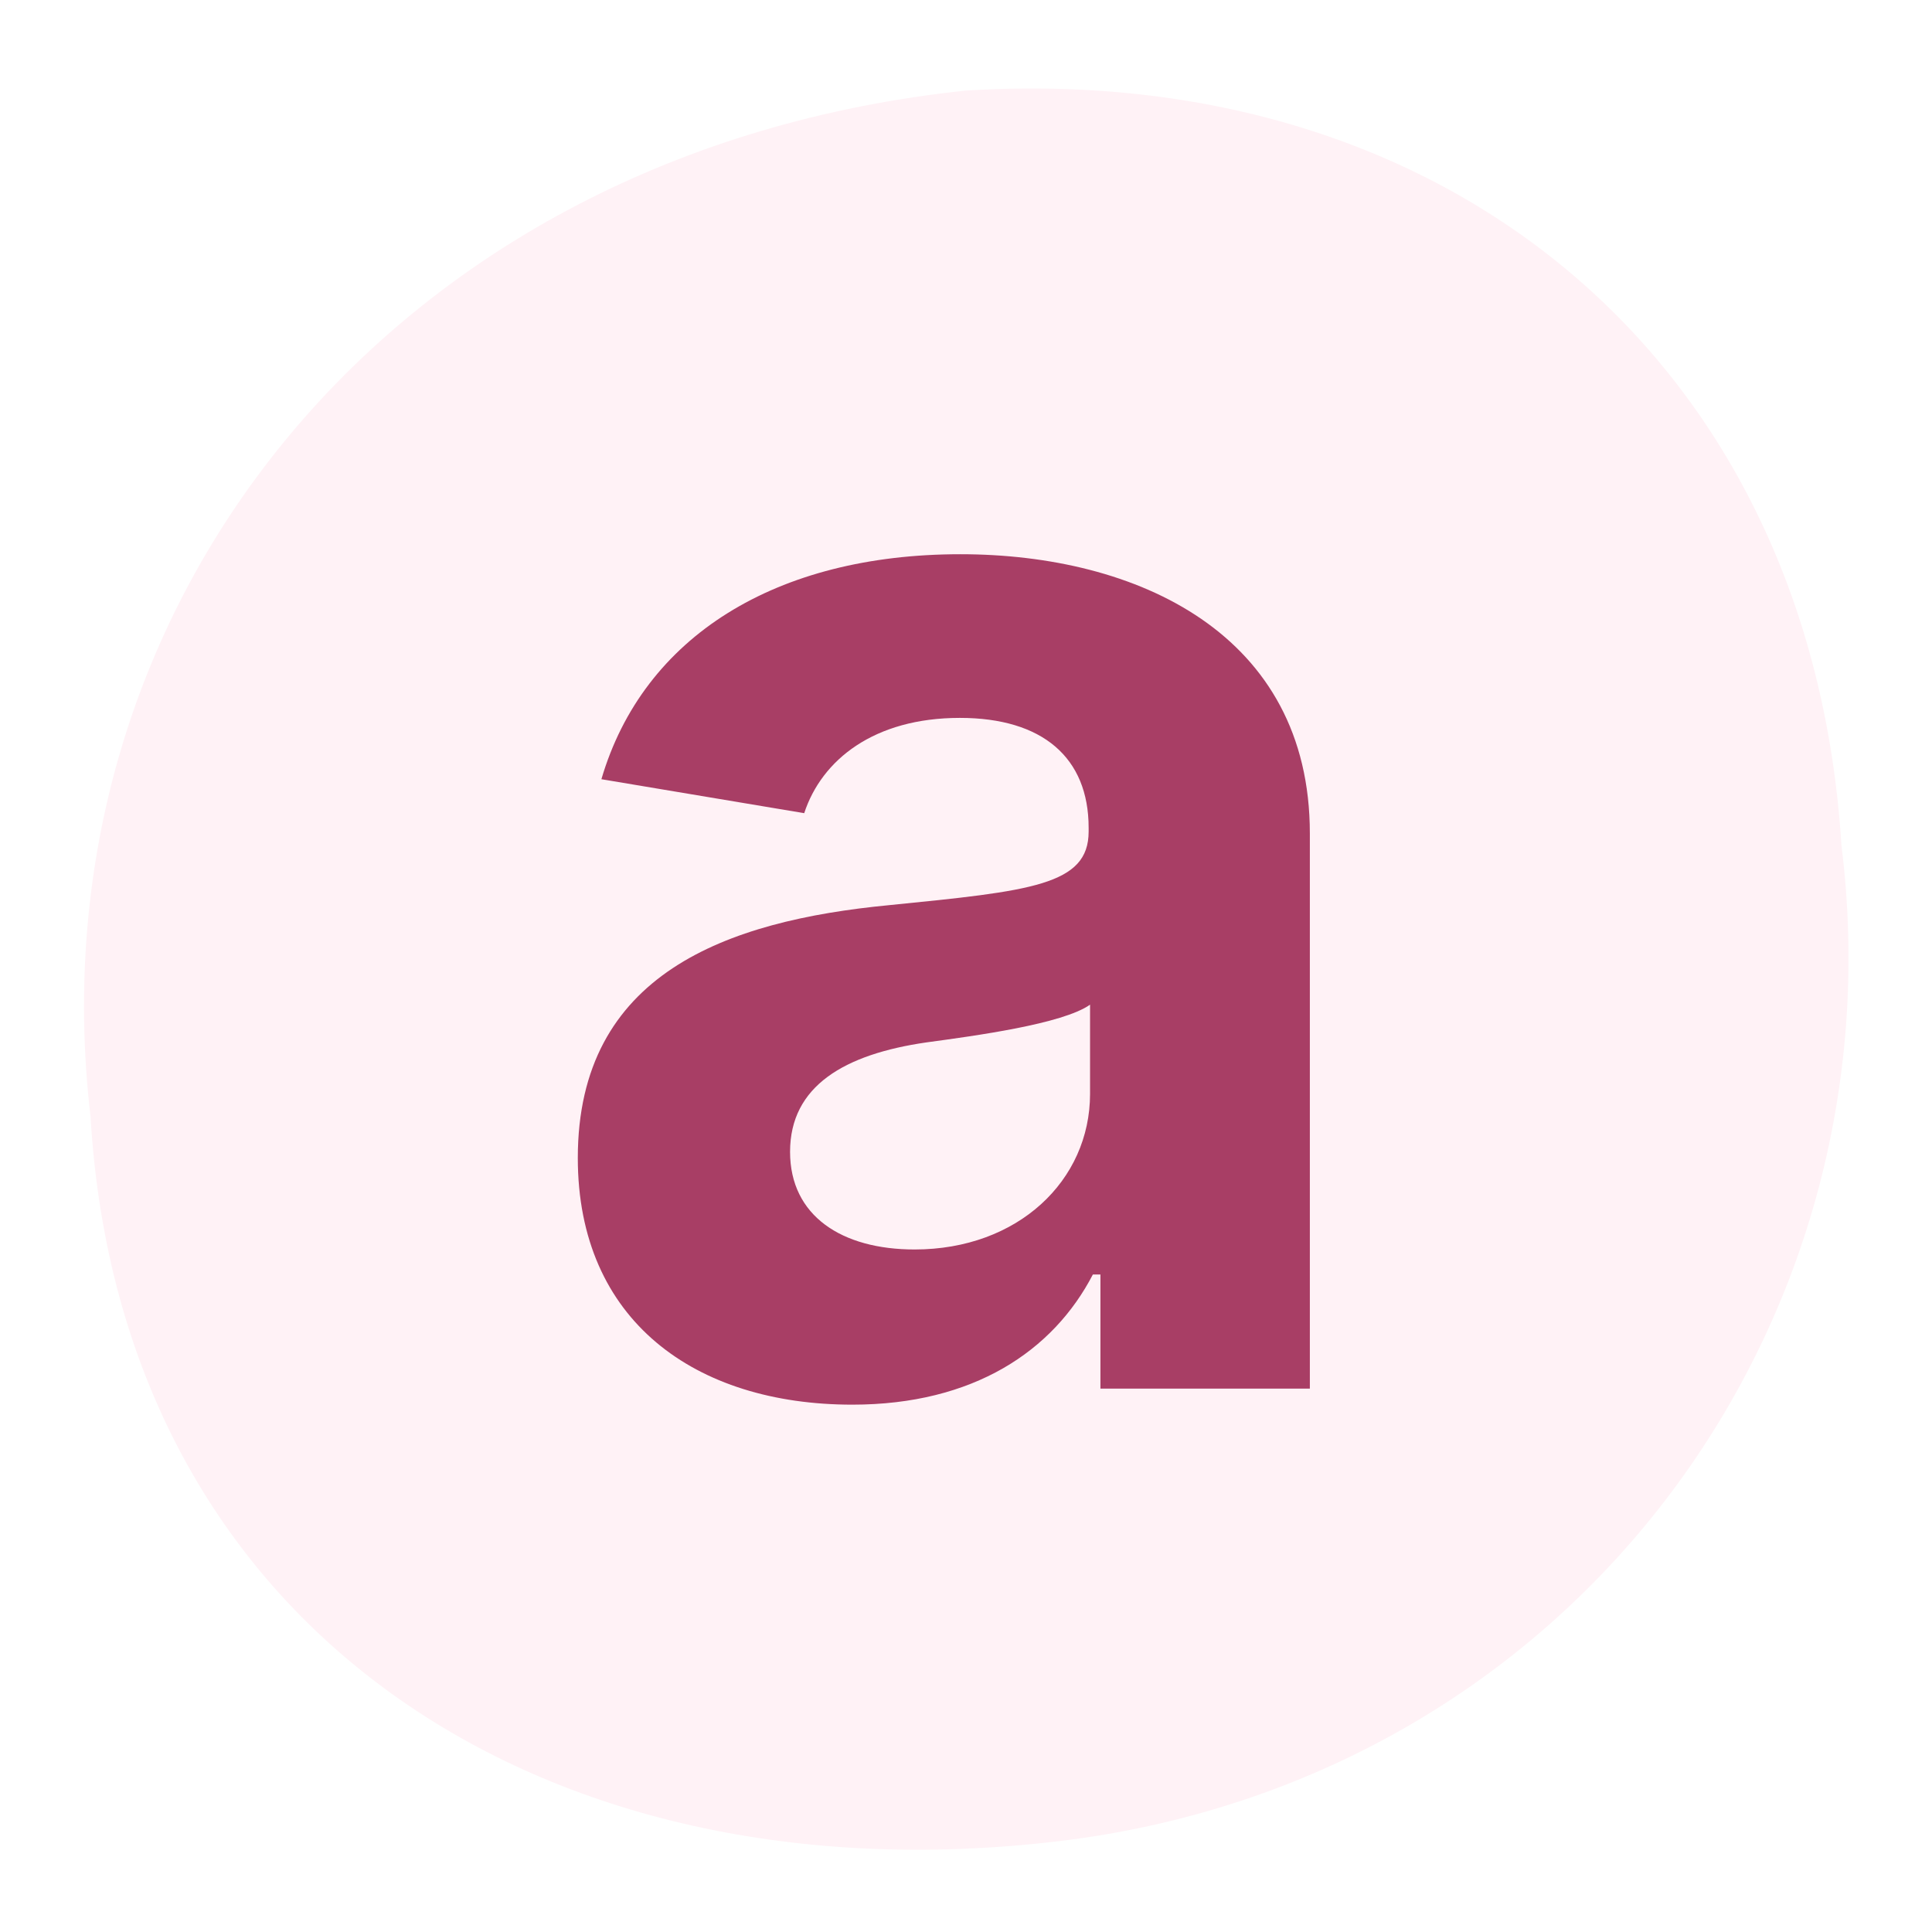
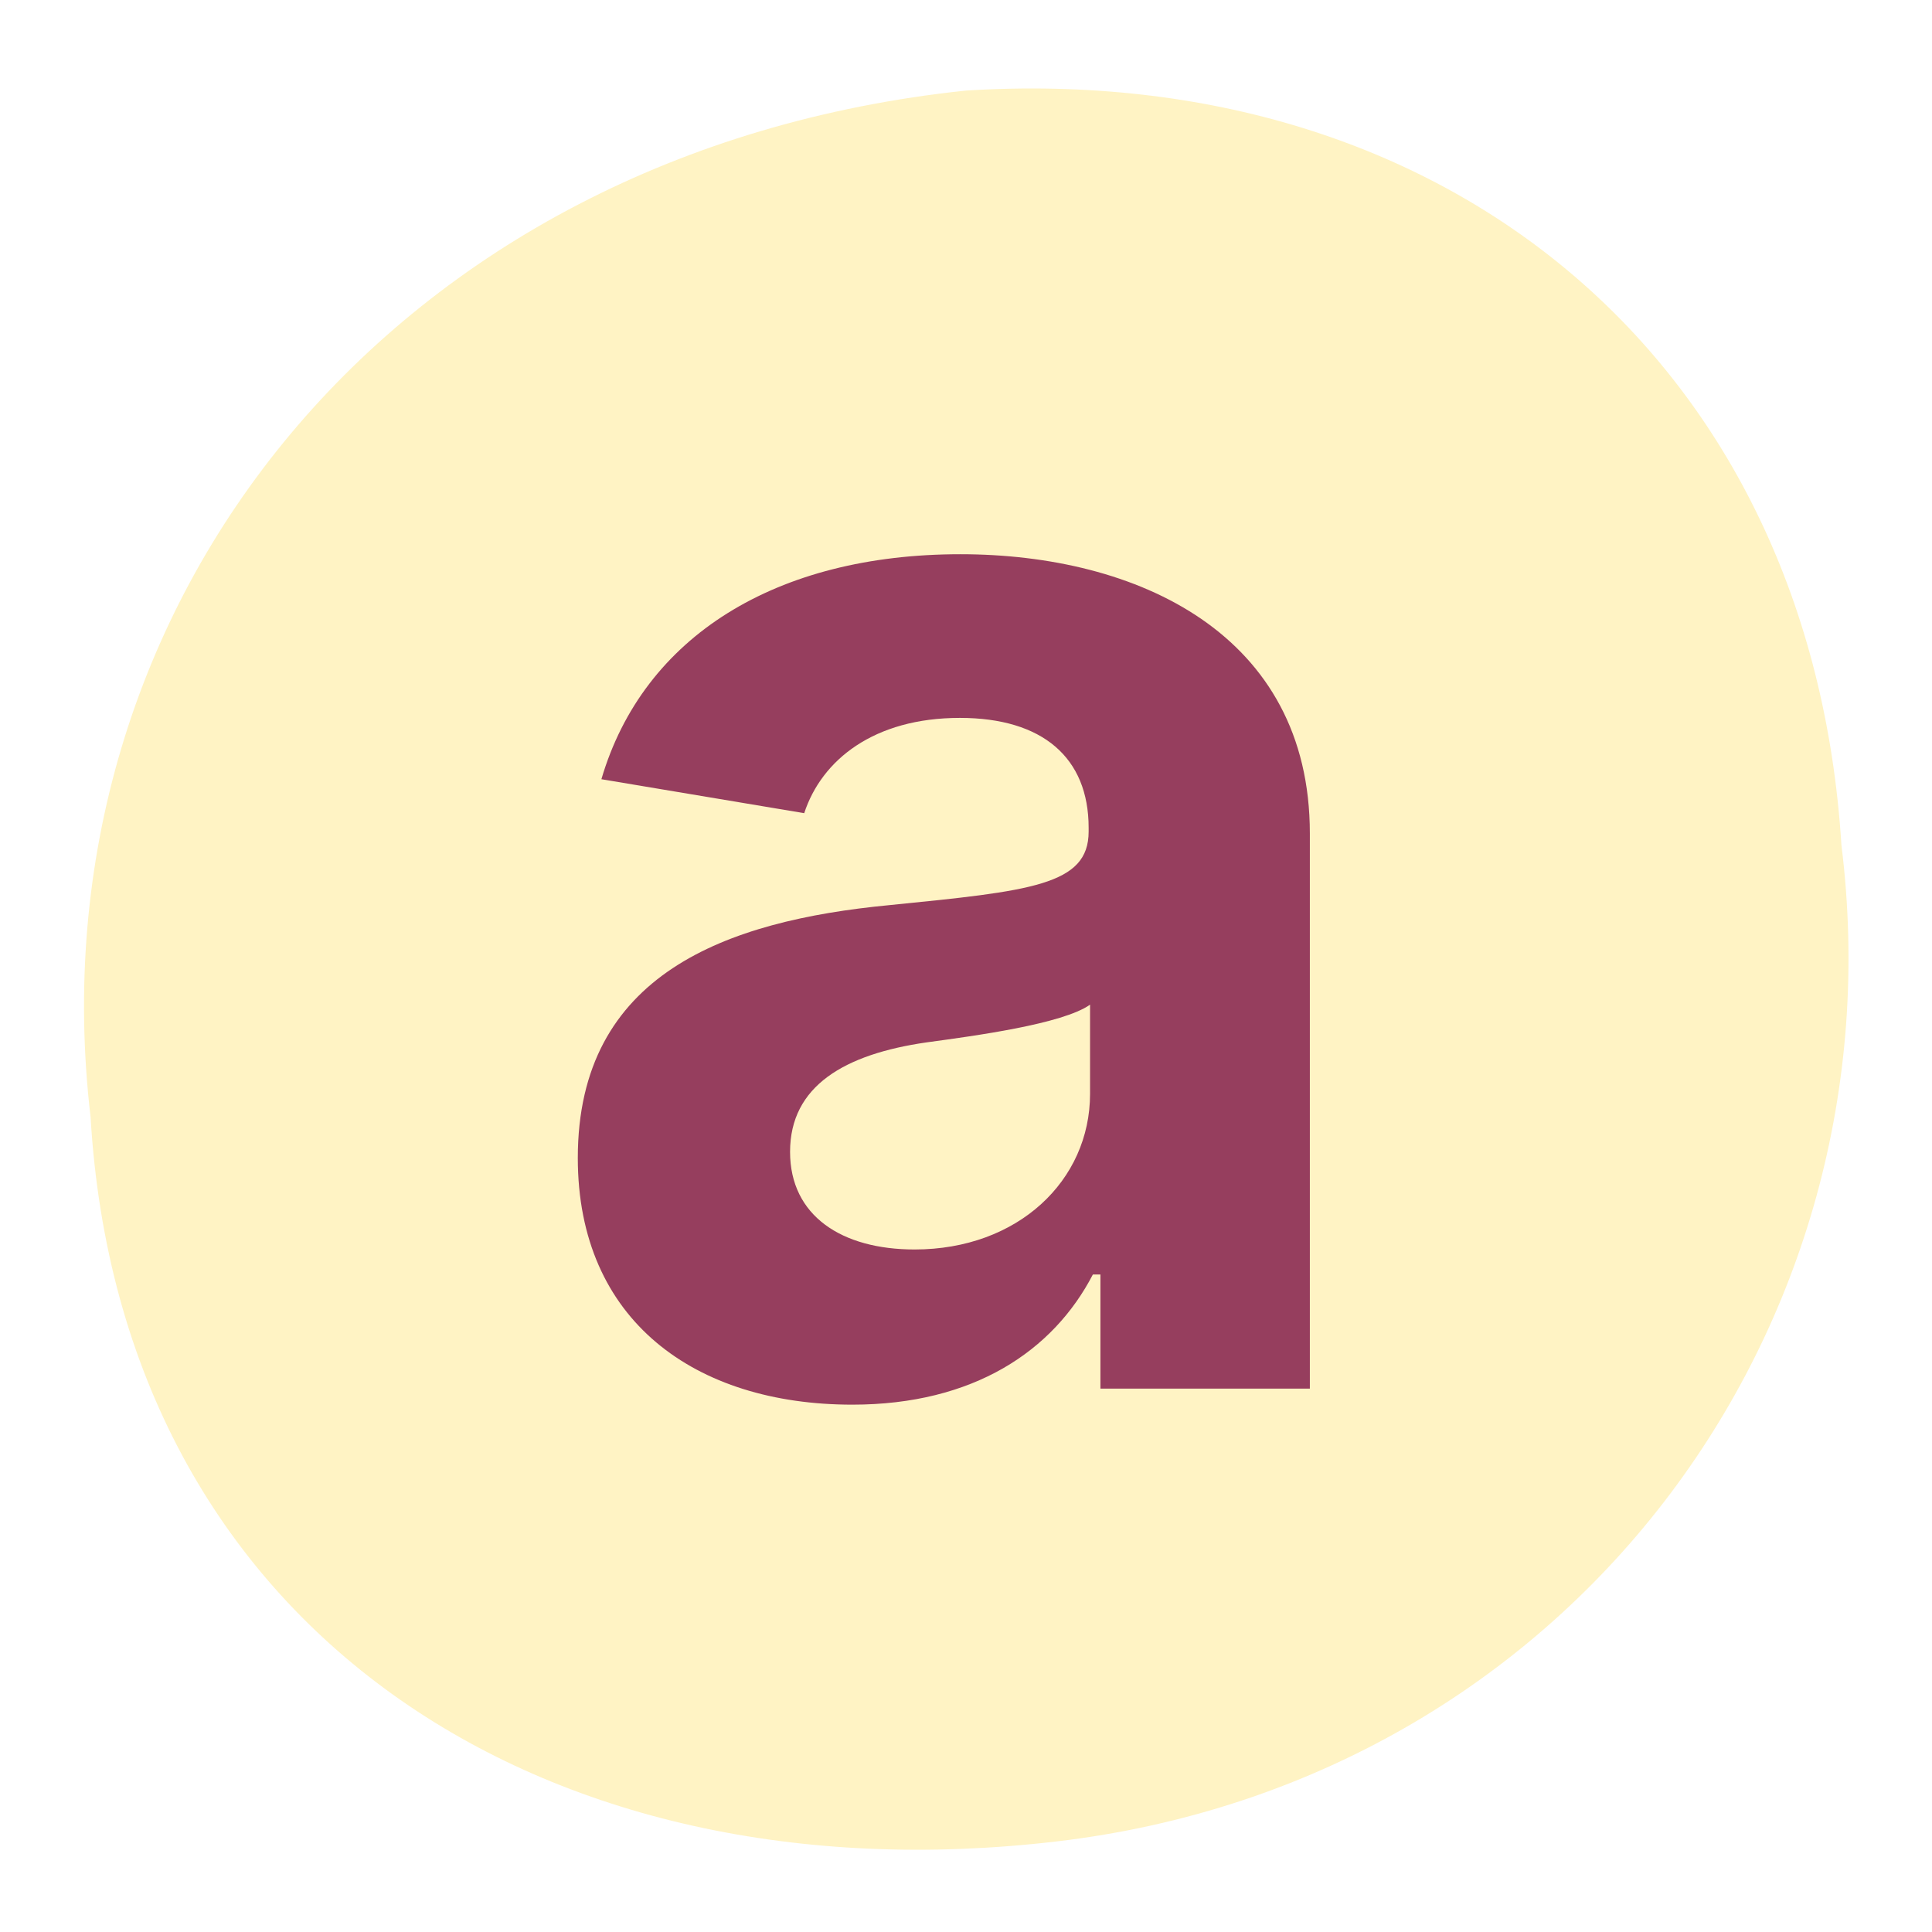
<svg xmlns="http://www.w3.org/2000/svg" width="64" height="64" viewBox="0 0 64 64">
-   <path d="M32 3C48 2 60 12 61 28C63 44 52 59 35 61C18 63 4 54 3 37C1 20 13 5 32 3Z" fill="#fff2f6" />
-   <text x="32" y="46" text-anchor="middle" fill="#a83e65" font-family="Inter, ui-sans-serif, system-ui, -apple-system, BlinkMacSystemFont, 'Segoe UI', sans-serif" font-size="50" font-weight="700">a</text>
+   <path d="M32 3C48 2 60 12 61 28C63 44 52 59 35 61C18 63 4 54 3 37C1 20 13 5 32 3Z" fill="#fff3c4" />
+   <text x="32" y="46" text-anchor="middle" fill="#963e5e" font-family="Inter, ui-sans-serif, system-ui, -apple-system, BlinkMacSystemFont, 'Segoe UI', sans-serif" font-size="50" font-weight="700">a</text>
</svg>
